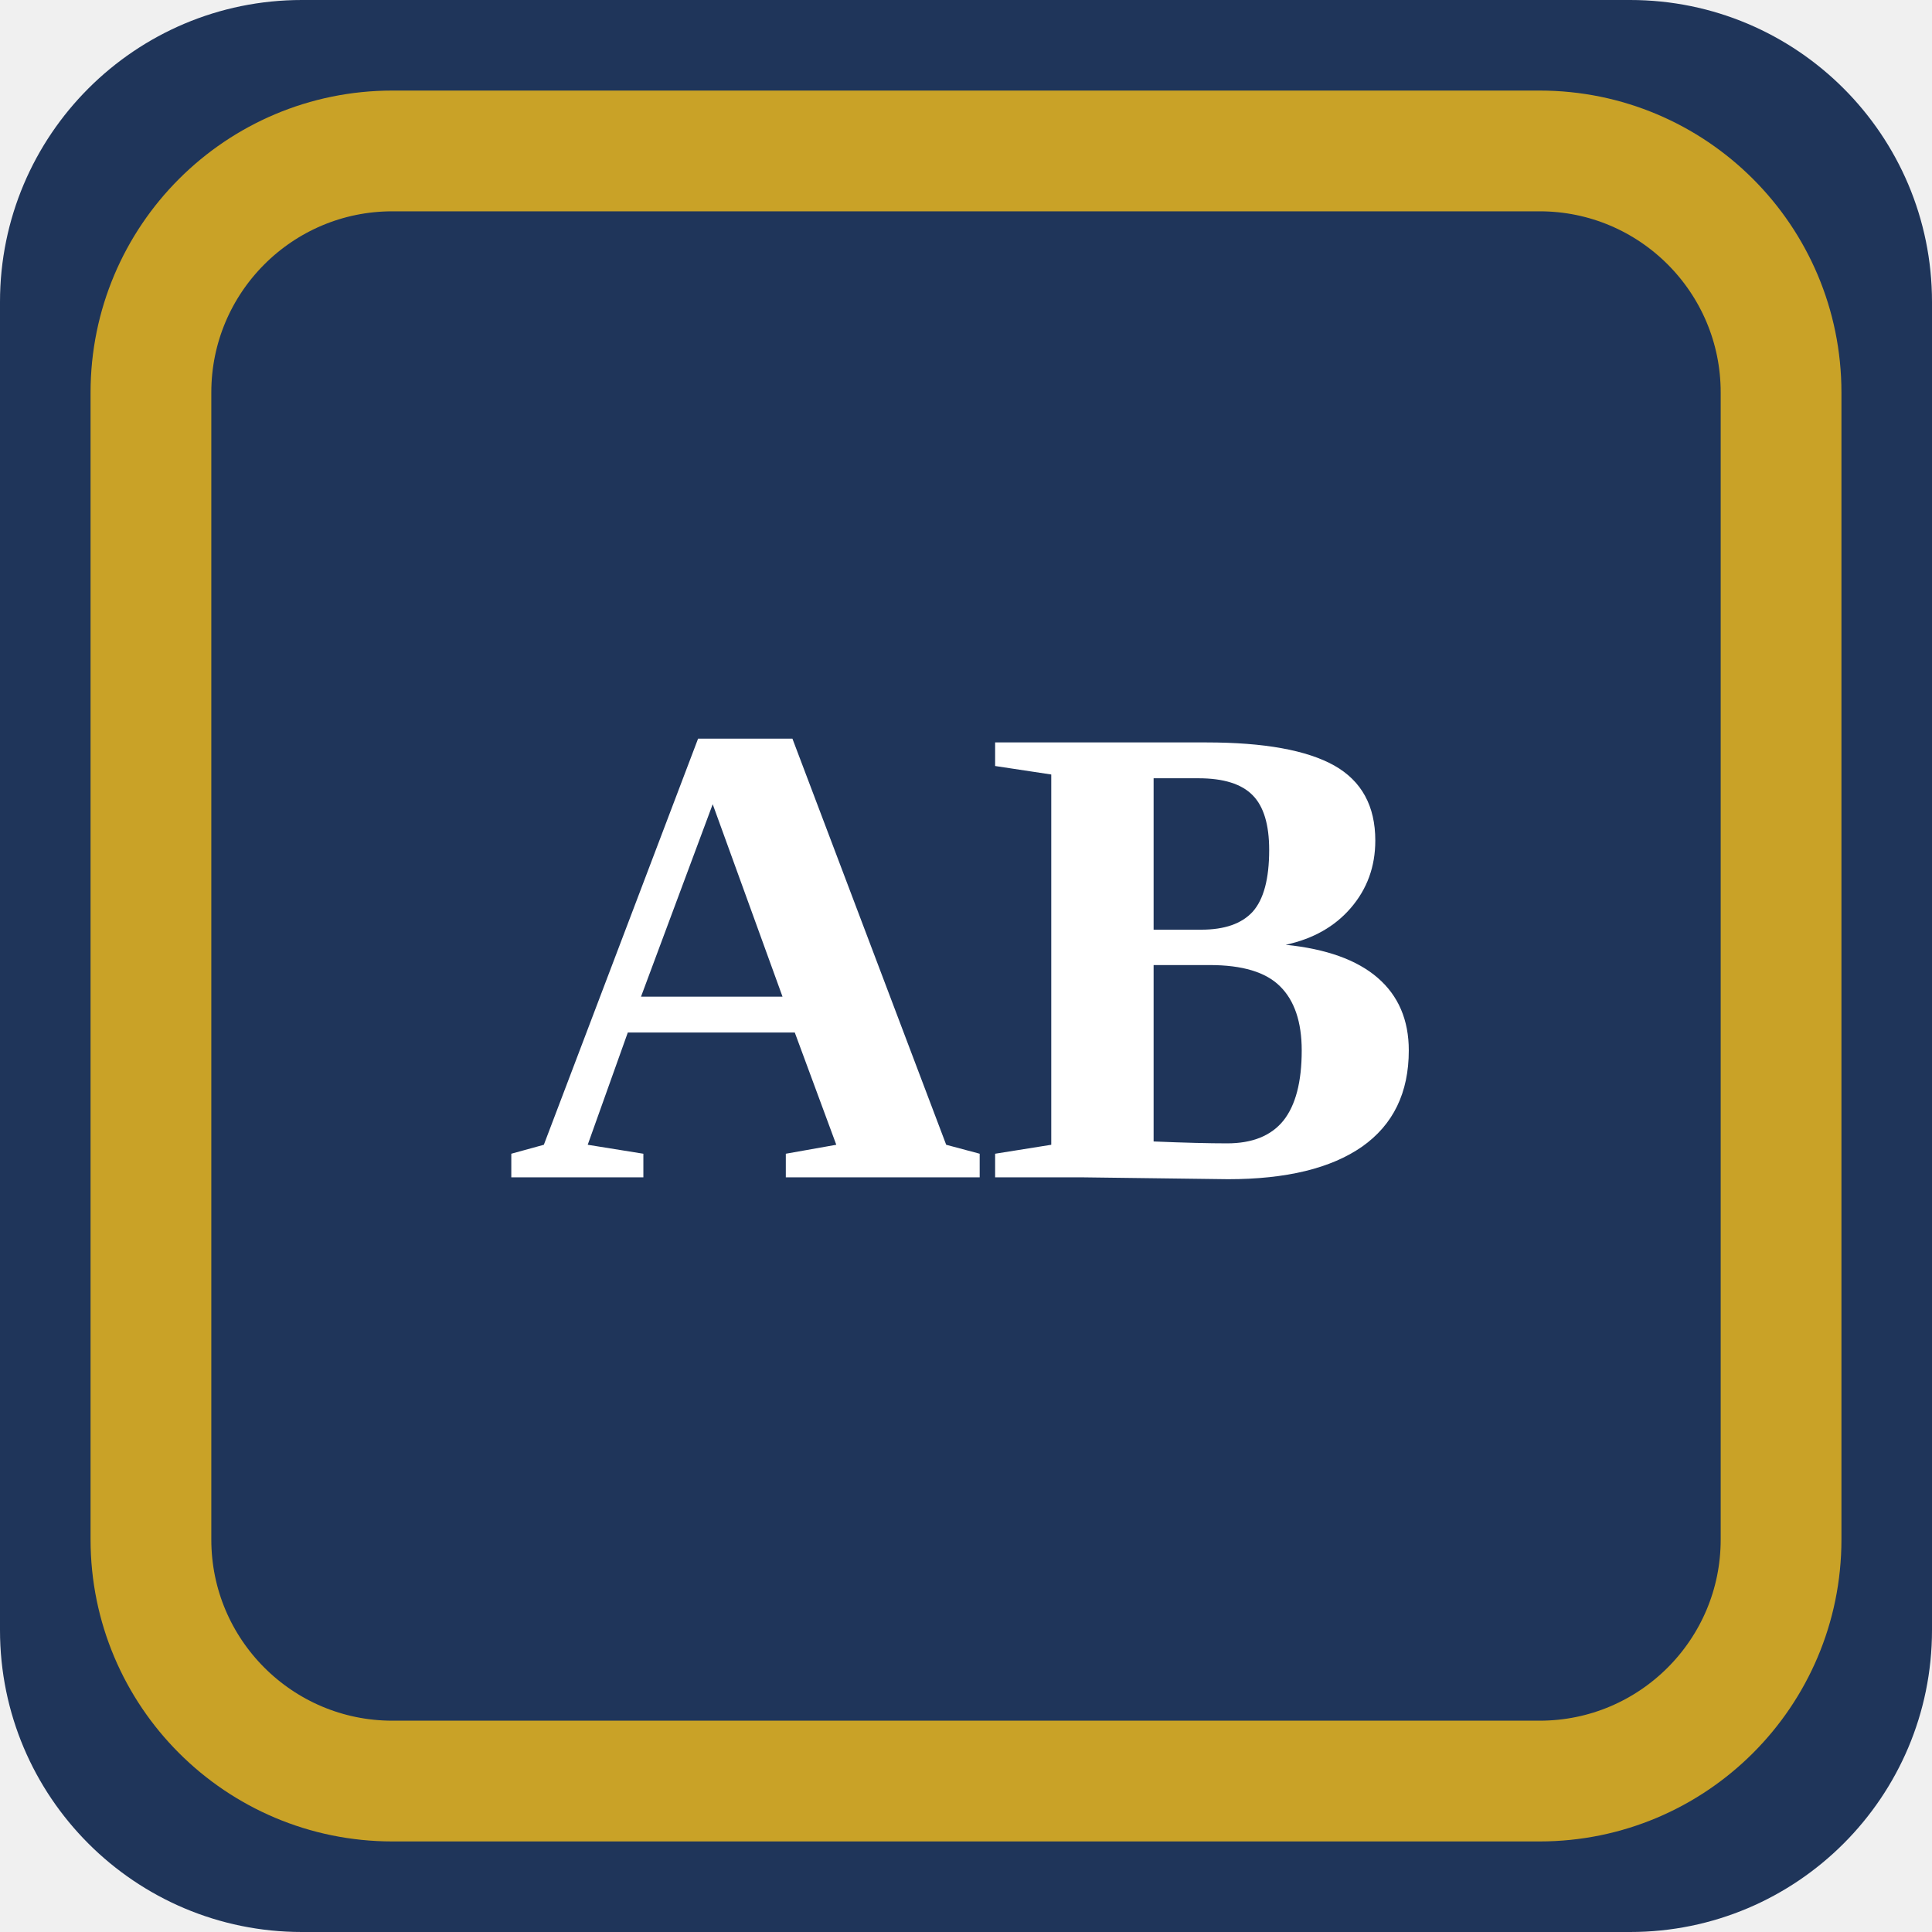
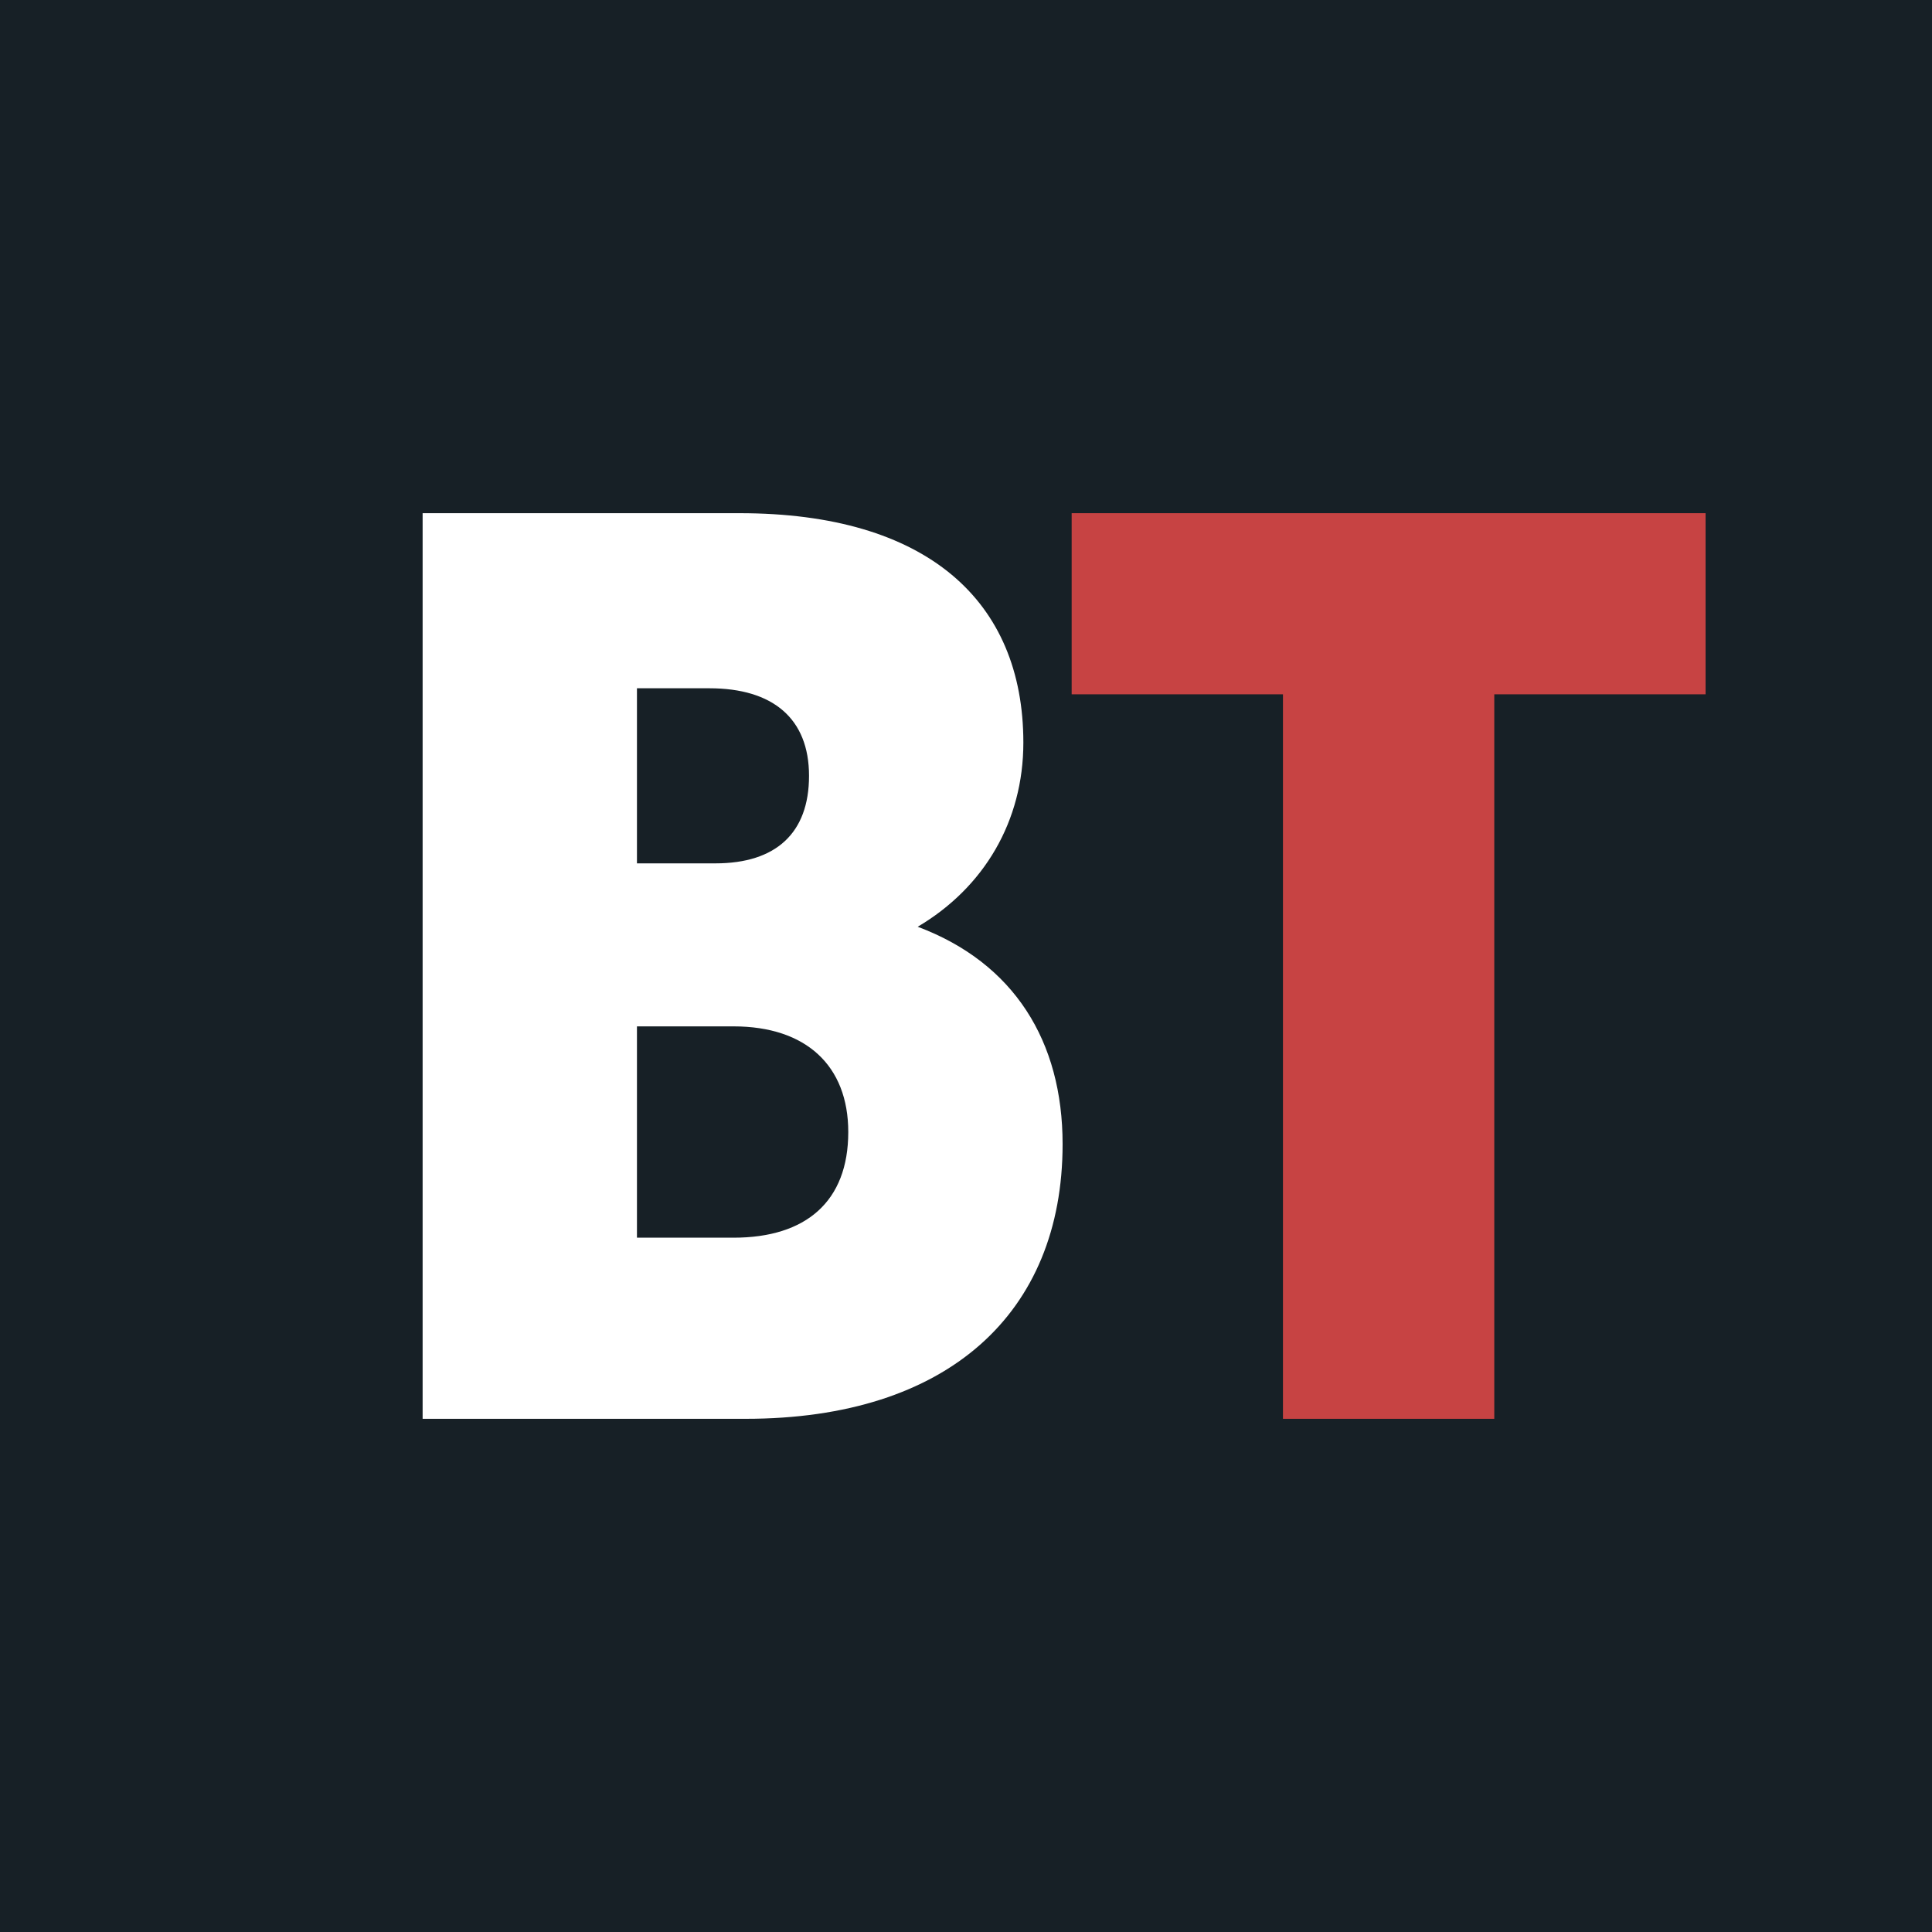
- <svg xmlns="http://www.w3.org/2000/svg" viewBox="0 0 64 64" role="img" aria-label="Anyone But Gray campaign mark">
-   <rect width="64" height="64" rx="10" fill="#1F355A" />
-   <rect x="5" y="5" width="54" height="54" rx="8" fill="none" stroke="#C9A227" stroke-width="4" />
-   <text x="32" y="39" fill="#FFFFFF" font-family="Georgia, 'Times New Roman', serif" font-size="22" font-weight="700" text-anchor="middle">AB</text>
+ <svg xmlns="http://www.w3.org/2000/svg" viewBox="0 0 64 64" role="img" aria-label="Anyone But Gray">
+   <rect width="64" height="64" fill="#172026" />
+   <path d="M14 47V17h10.5c6.2 0 9.4 2.9 9.4 7.6 0 2.6-1.3 4.8-3.5 6.1 3.2 1.2 4.8 3.8 4.8 7.2 0 5.6-3.8 9.1-10.5 9.1H14Zm7.1-18.4h2.6c2 0 3.1-1 3.1-2.9s-1.2-2.9-3.3-2.9h-2.4v5.8Zm0 12.4h3.2c2.4 0 3.8-1.2 3.8-3.5 0-2.2-1.4-3.5-3.8-3.5h-3.2v7Z" fill="#fff" />
+   <path d="M42.5 47V23h-7v-6h21v6h-7v24h-7Z" fill="#c74343" />
</svg>
